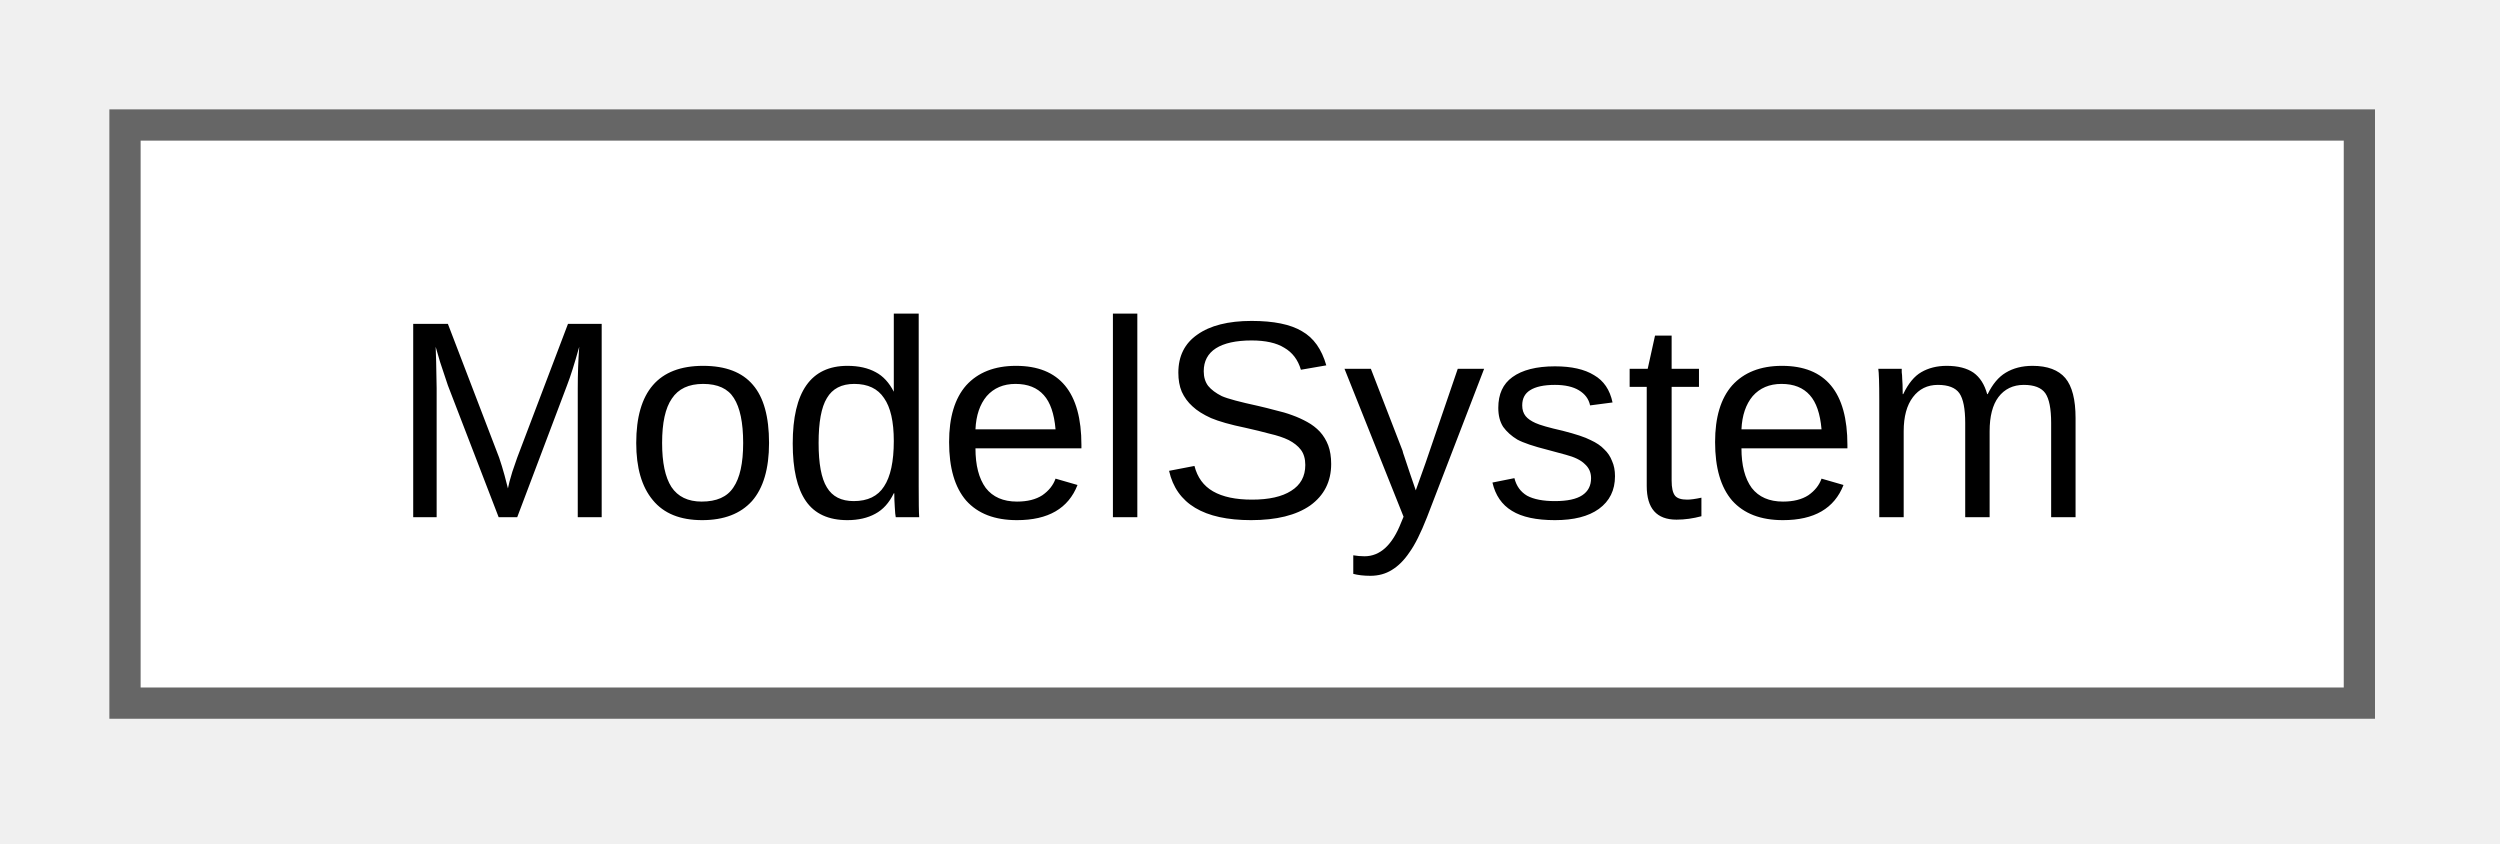
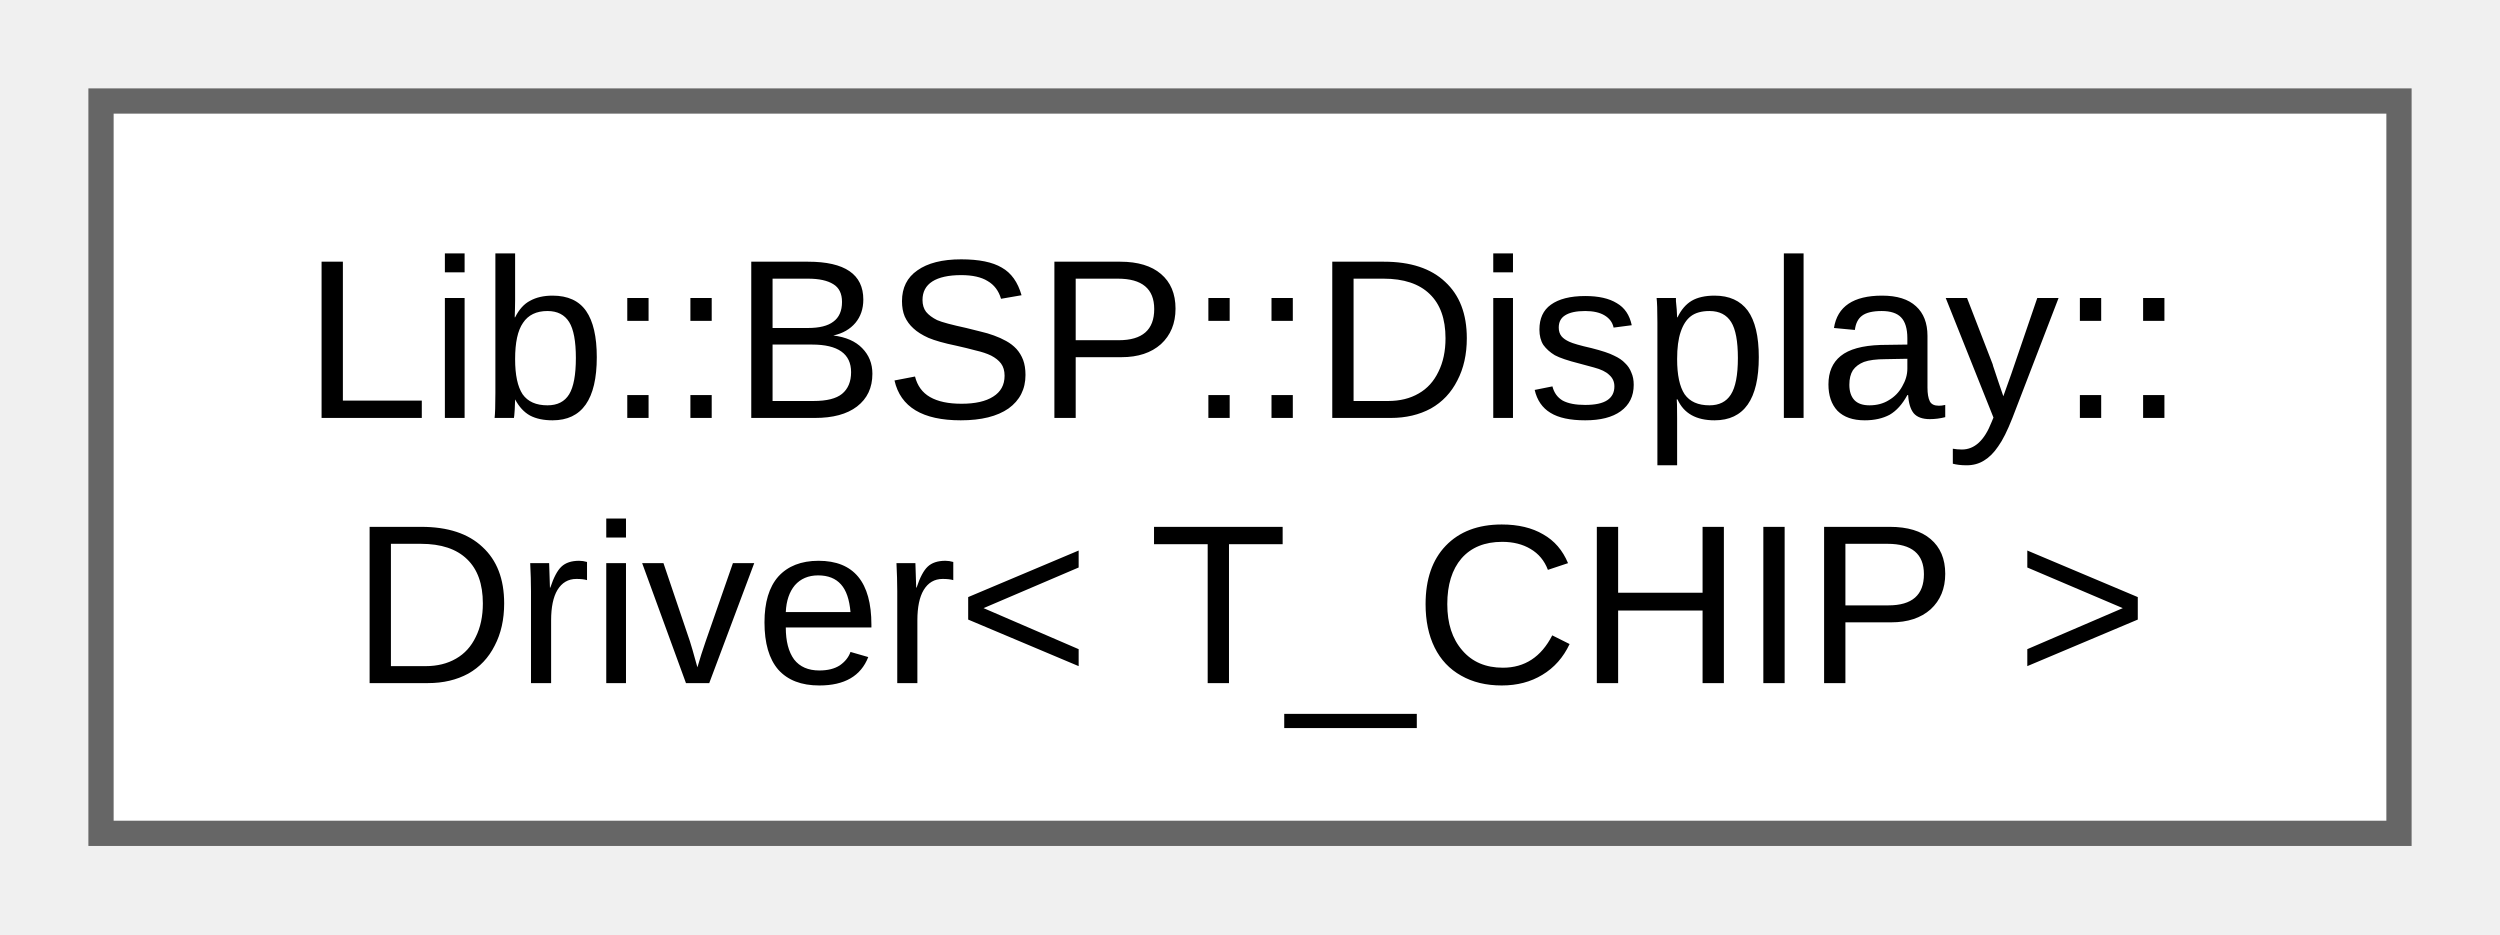
- <svg xmlns="http://www.w3.org/2000/svg" xmlns:xlink="http://www.w3.org/1999/xlink" width="80pt" height="27pt" viewBox="0.00 0.00 80.00 27.00">
-   <g id="graph0" class="graph" transform="scale(1 1) rotate(0) translate(4 22.5)">
+ <svg xmlns="http://www.w3.org/2000/svg" xmlns:xlink="http://www.w3.org/1999/xlink" width="99pt" height="37pt" viewBox="0.00 0.00 99.00 37.00">
+   <g id="graph0" class="graph" transform="scale(1 1) rotate(0) translate(4 33)">
    <g id="Node000000" class="node">
      <g id="a_Node000000">
-         <a xlink:href="d8/de9/class_model_system.html" target="_top" xlink:title="ModelSystem class for system information access.">
-           <polygon fill="white" stroke="#666666" points="71.5,-18.5 0,-18.5 0,0 71.5,0 71.5,-18.5" />
-           <text xml:space="preserve" text-anchor="middle" x="35.75" y="-5.95" font-family="Arial" font-size="9.00">ModelSystem</text>
+         <a xlink:href="dc/dd7/class_lib_1_1_b_s_p_1_1_display_1_1_driver.html" target="_top" xlink:title="Display Driver Template Class.">
+           <polygon fill="white" stroke="#666666" points="91,-29 0,-29 0,0 91,0 91,-29" />
+           <text xml:space="preserve" text-anchor="start" x="8" y="-16.45" font-family="Arial" font-size="9.00">Lib::BSP::Display::</text>
+           <text xml:space="preserve" text-anchor="middle" x="45.5" y="-5.95" font-family="Arial" font-size="9.00">Driver&lt; T_CHIP &gt;</text>
        </a>
      </g>
    </g>
  </g>
</svg>
